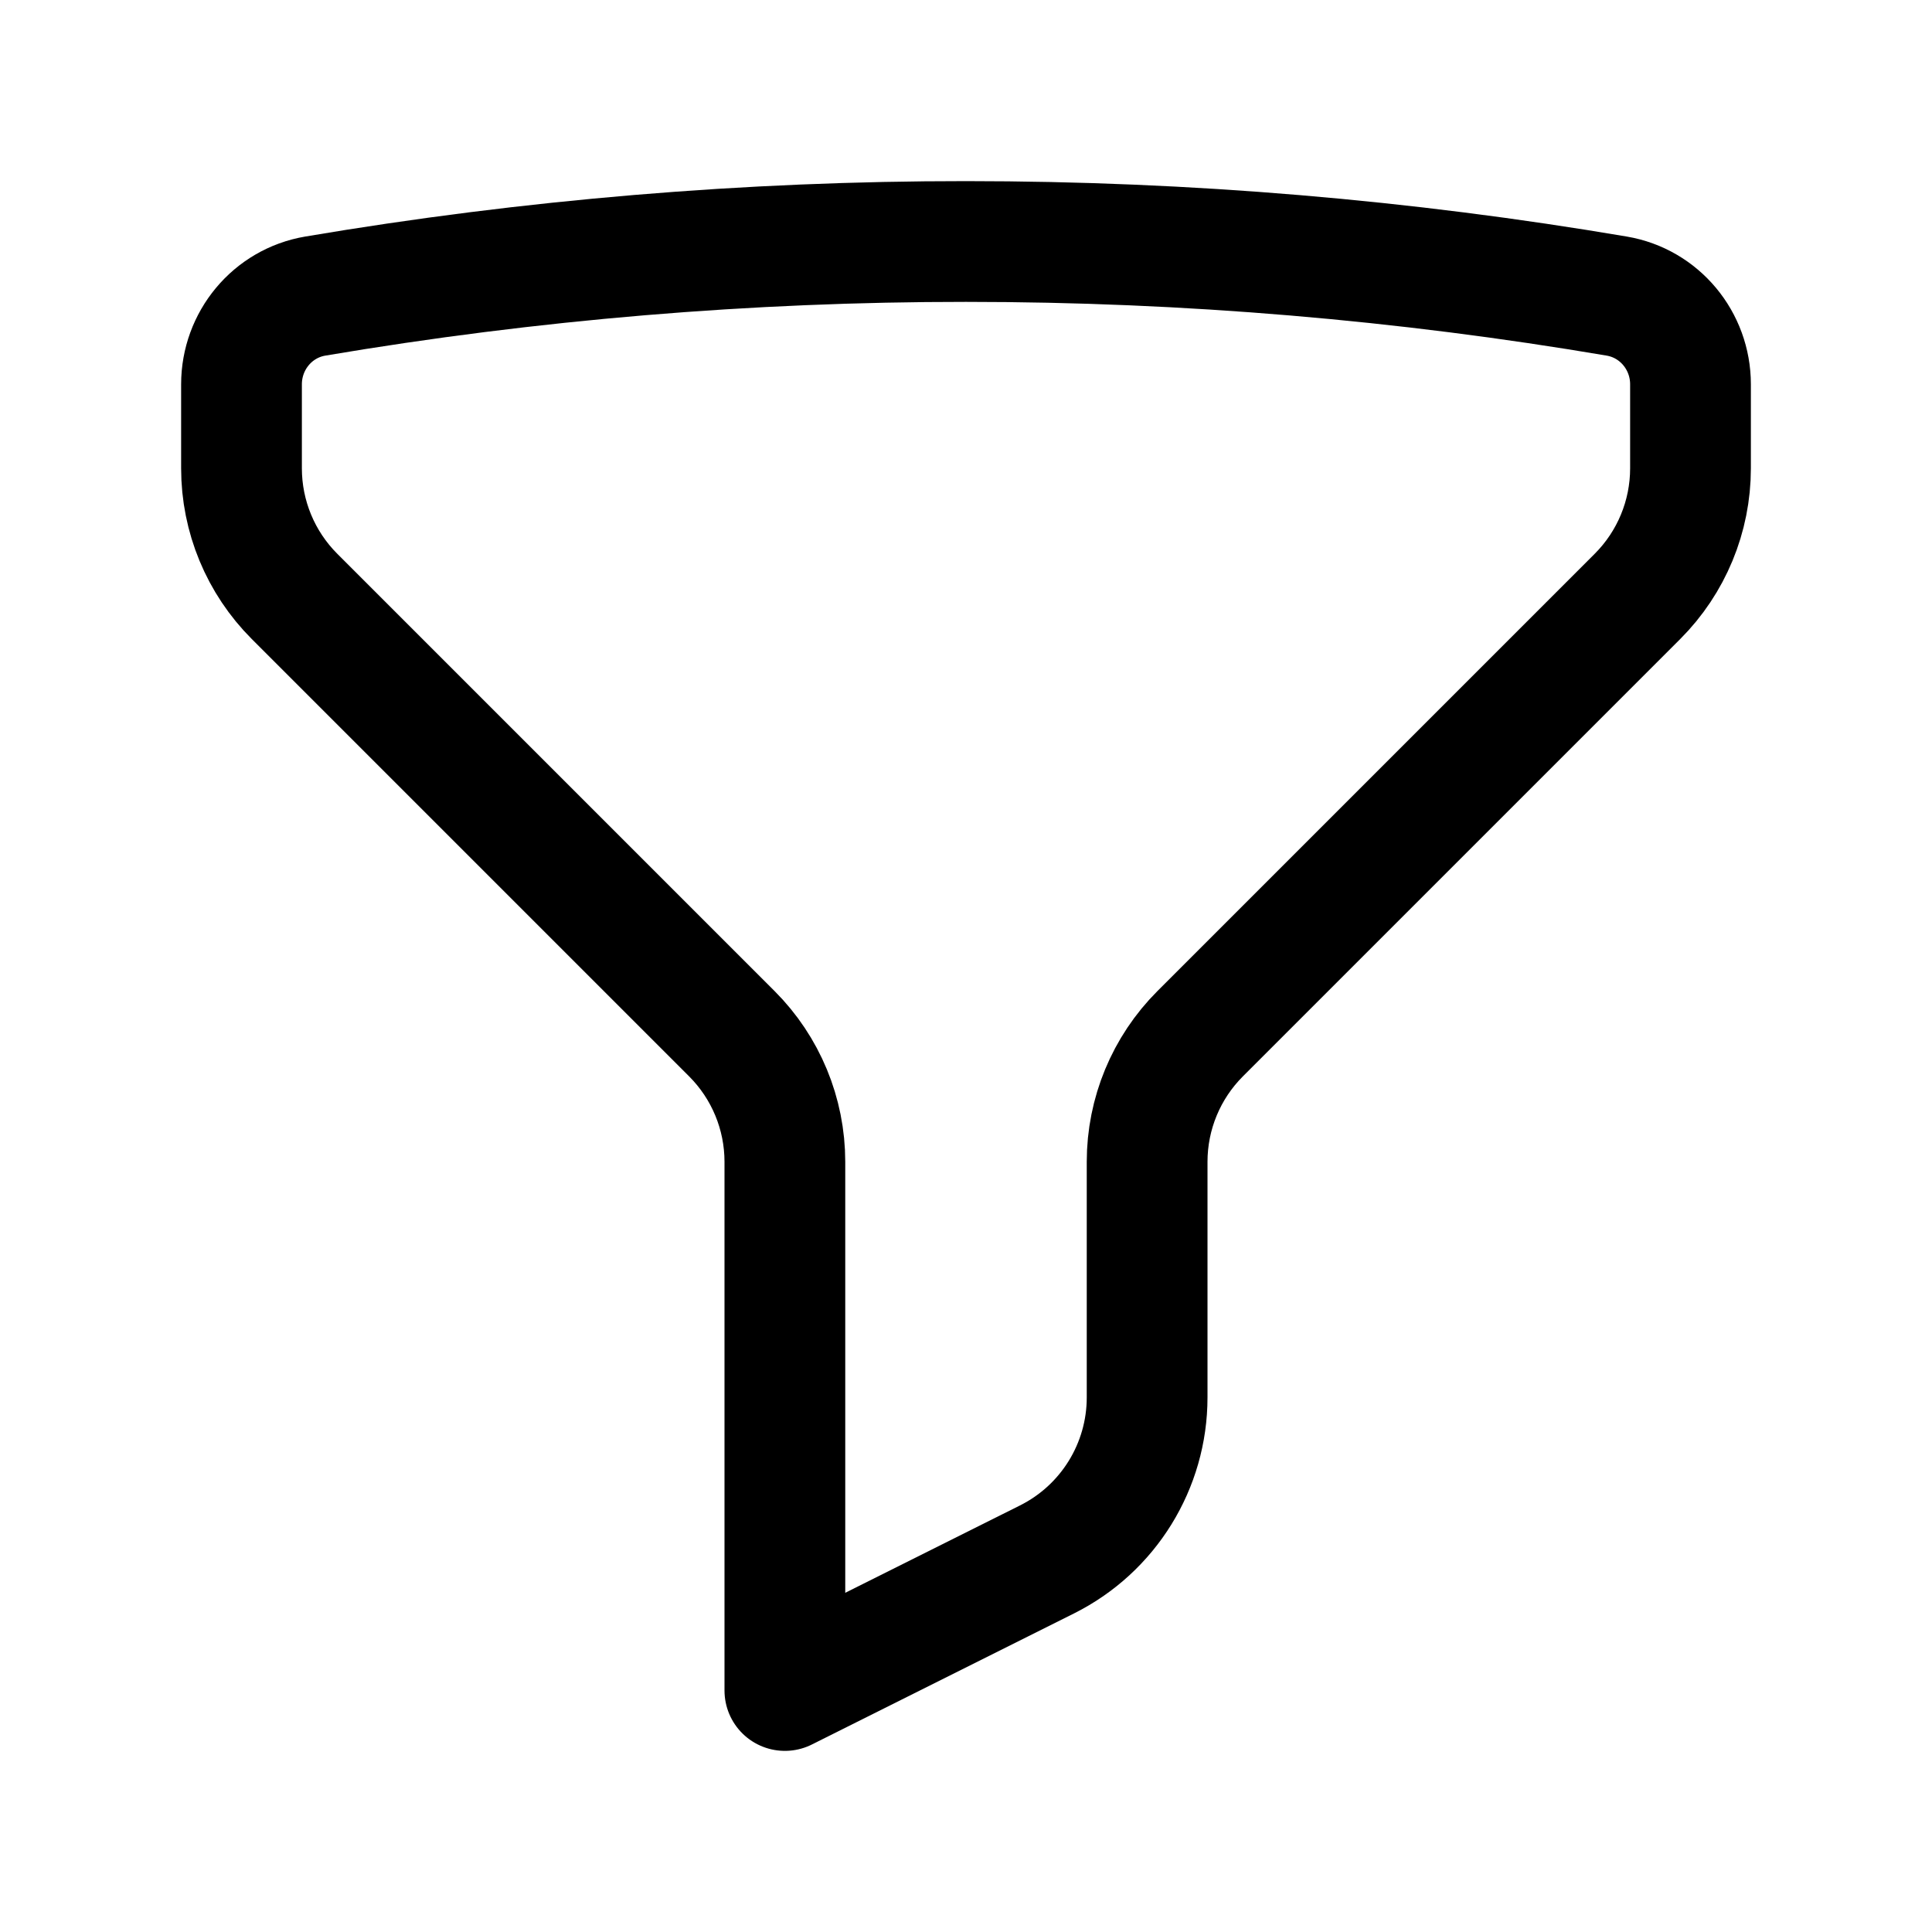
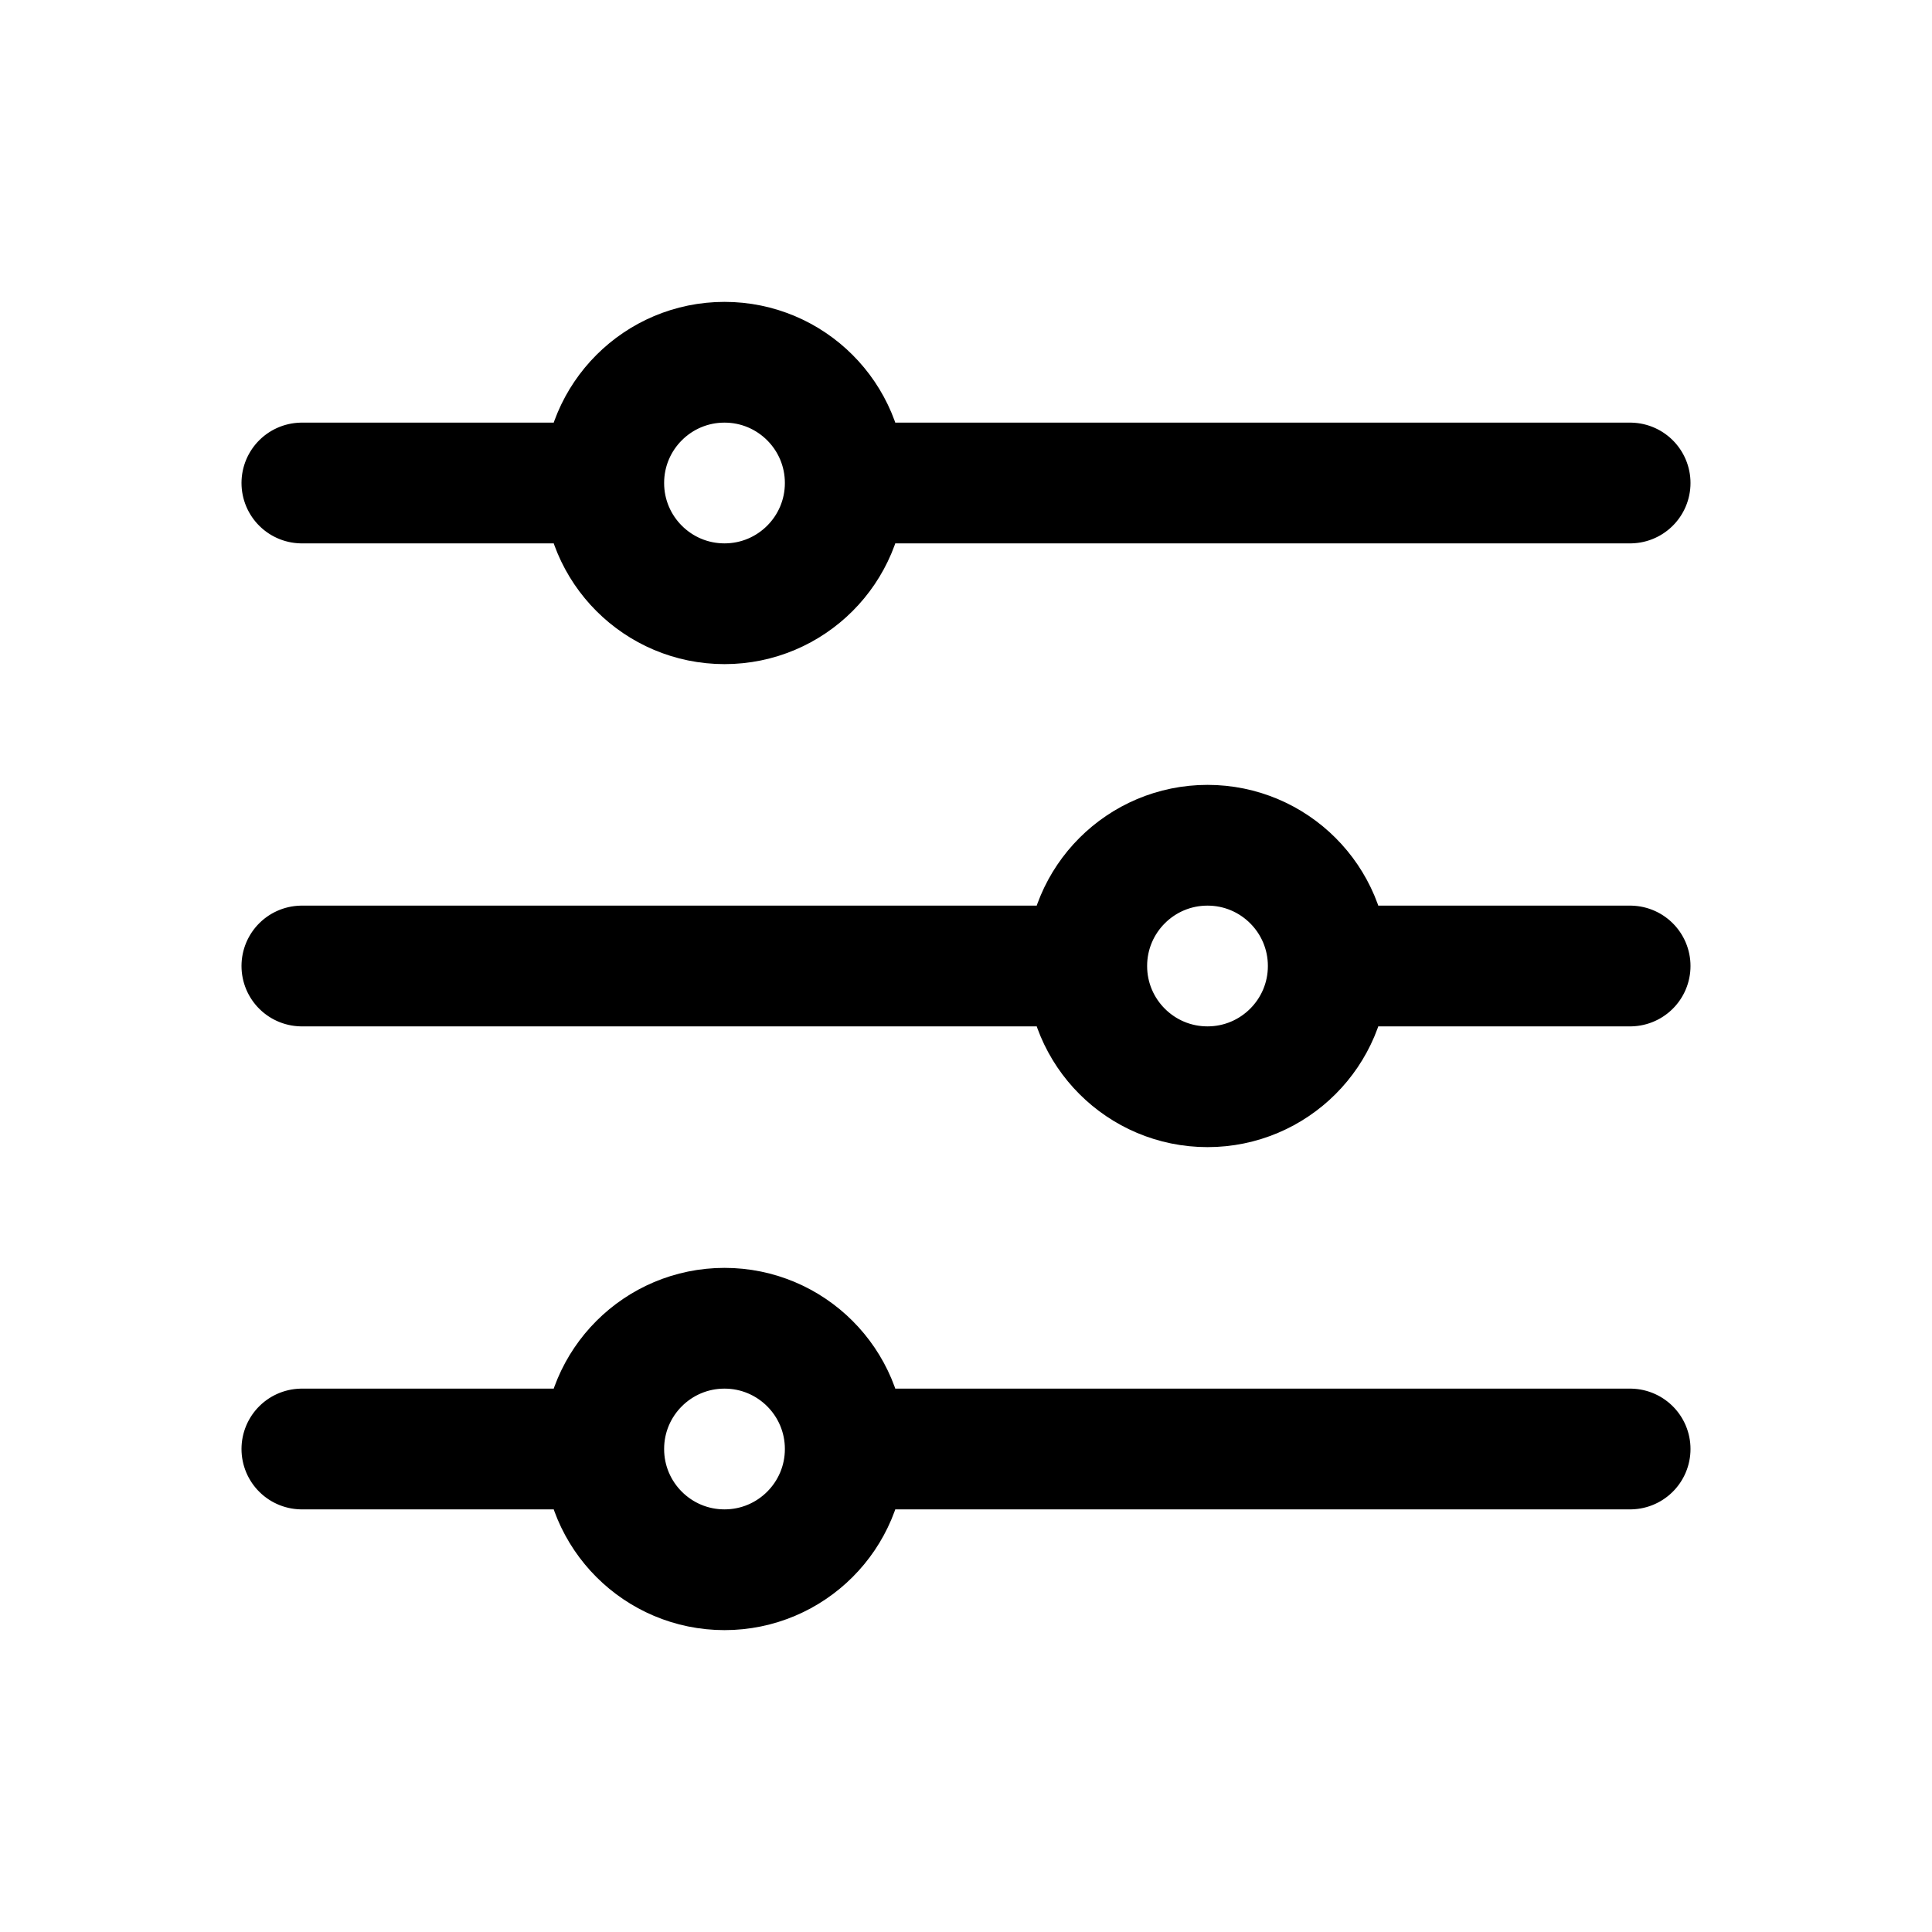
<svg xmlns="http://www.w3.org/2000/svg" fill="none" viewBox="0 0 24 24" stroke-width="1.5" stroke="currentColor" class="w-6 h-6">
-   <path stroke-linecap="round" stroke-linejoin="round" d="M12 3c2.755 0 5.455.232 8.083.678.533.09.917.556.917 1.096v1.044a2.25 2.25 0 01-.659 1.591l-5.432 5.432a2.25 2.25 0 00-.659 1.591v2.927a2.25 2.25 0 01-1.244 2.013L9.75 21v-6.568a2.25 2.25 0 00-.659-1.591L3.659 7.409A2.25 2.25 0 013 5.818V4.774c0-.54.384-1.006.917-1.096A48.32 48.32 0 0112 3z" />
+   <path stroke-linecap="round" stroke-linejoin="round" d="M10.5 6h9.75M10.5 6a1.5 1.5 0 11-3 0m3 0a1.5 1.5 0 10-3 0M3.75 6H7.5m3 12h9.75m-9.75 0a1.5 1.5 0 01-3 0m3 0a1.5 1.5 0 00-3 0m-3.75 0H7.5m9-6h3.75m-3.75 0a1.5 1.5 0 01-3 0m3 0a1.5 1.5 0 00-3 0m-9.75 0h9.75" />
</svg>
